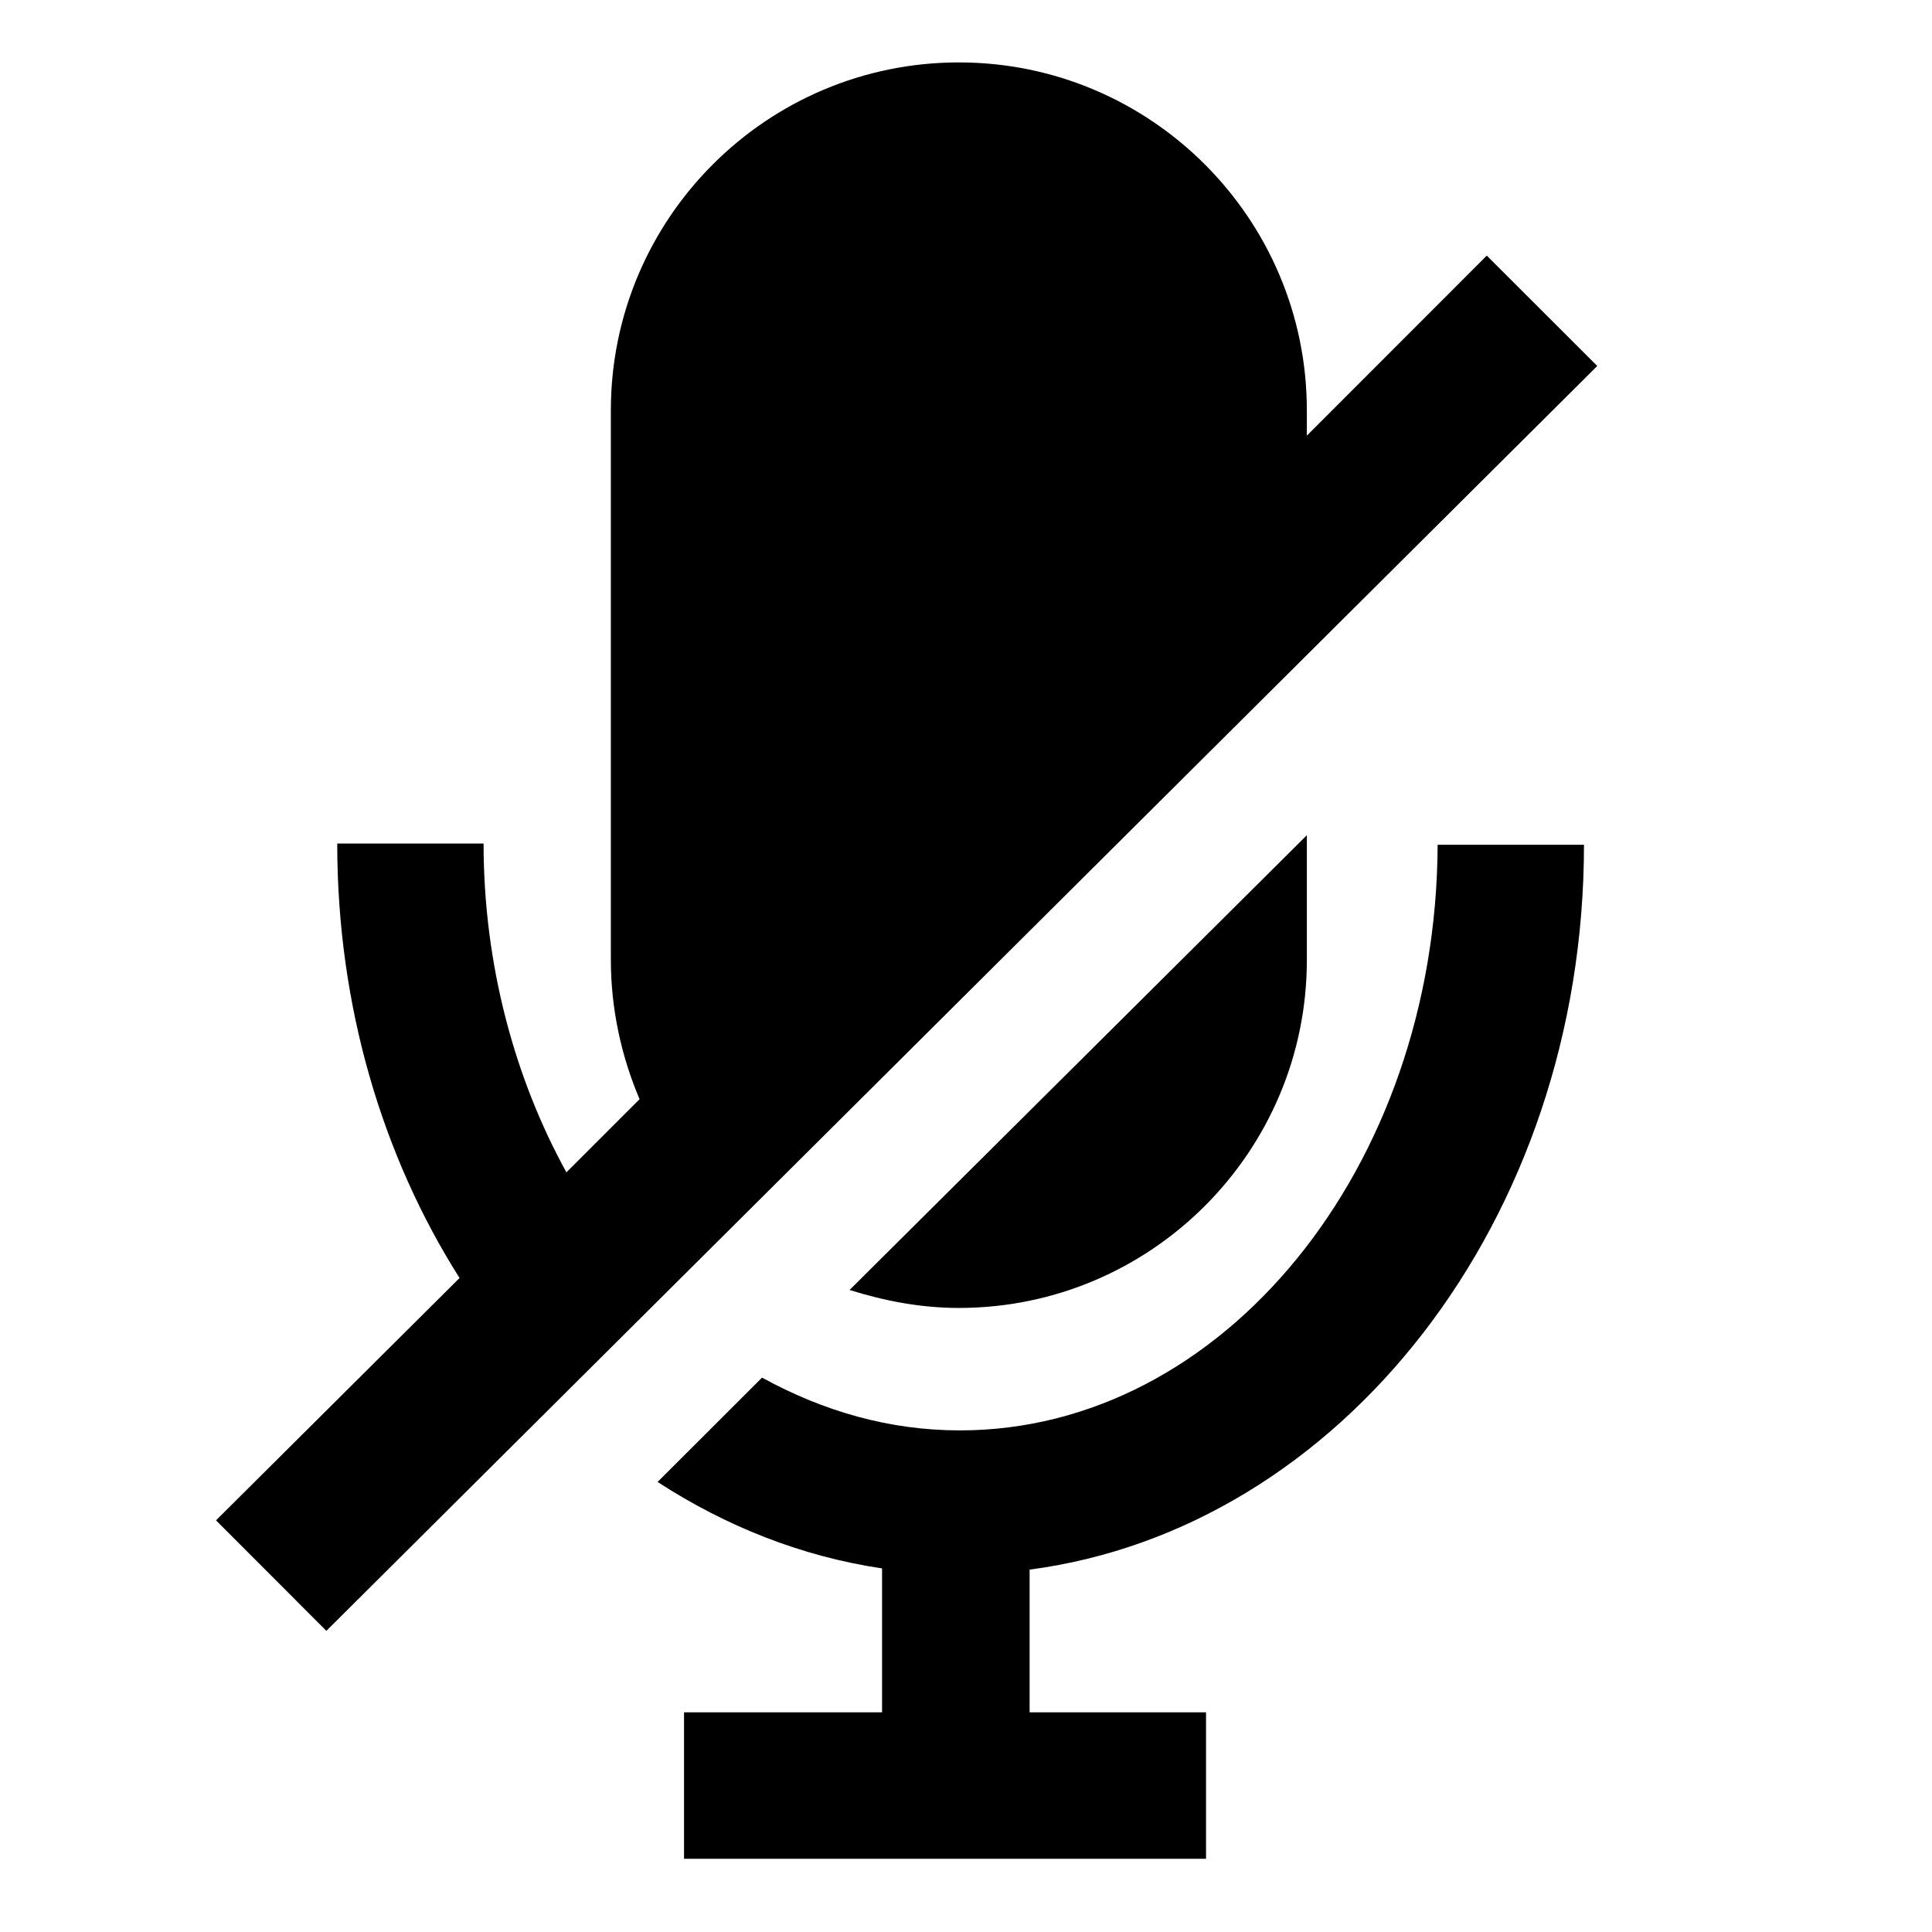
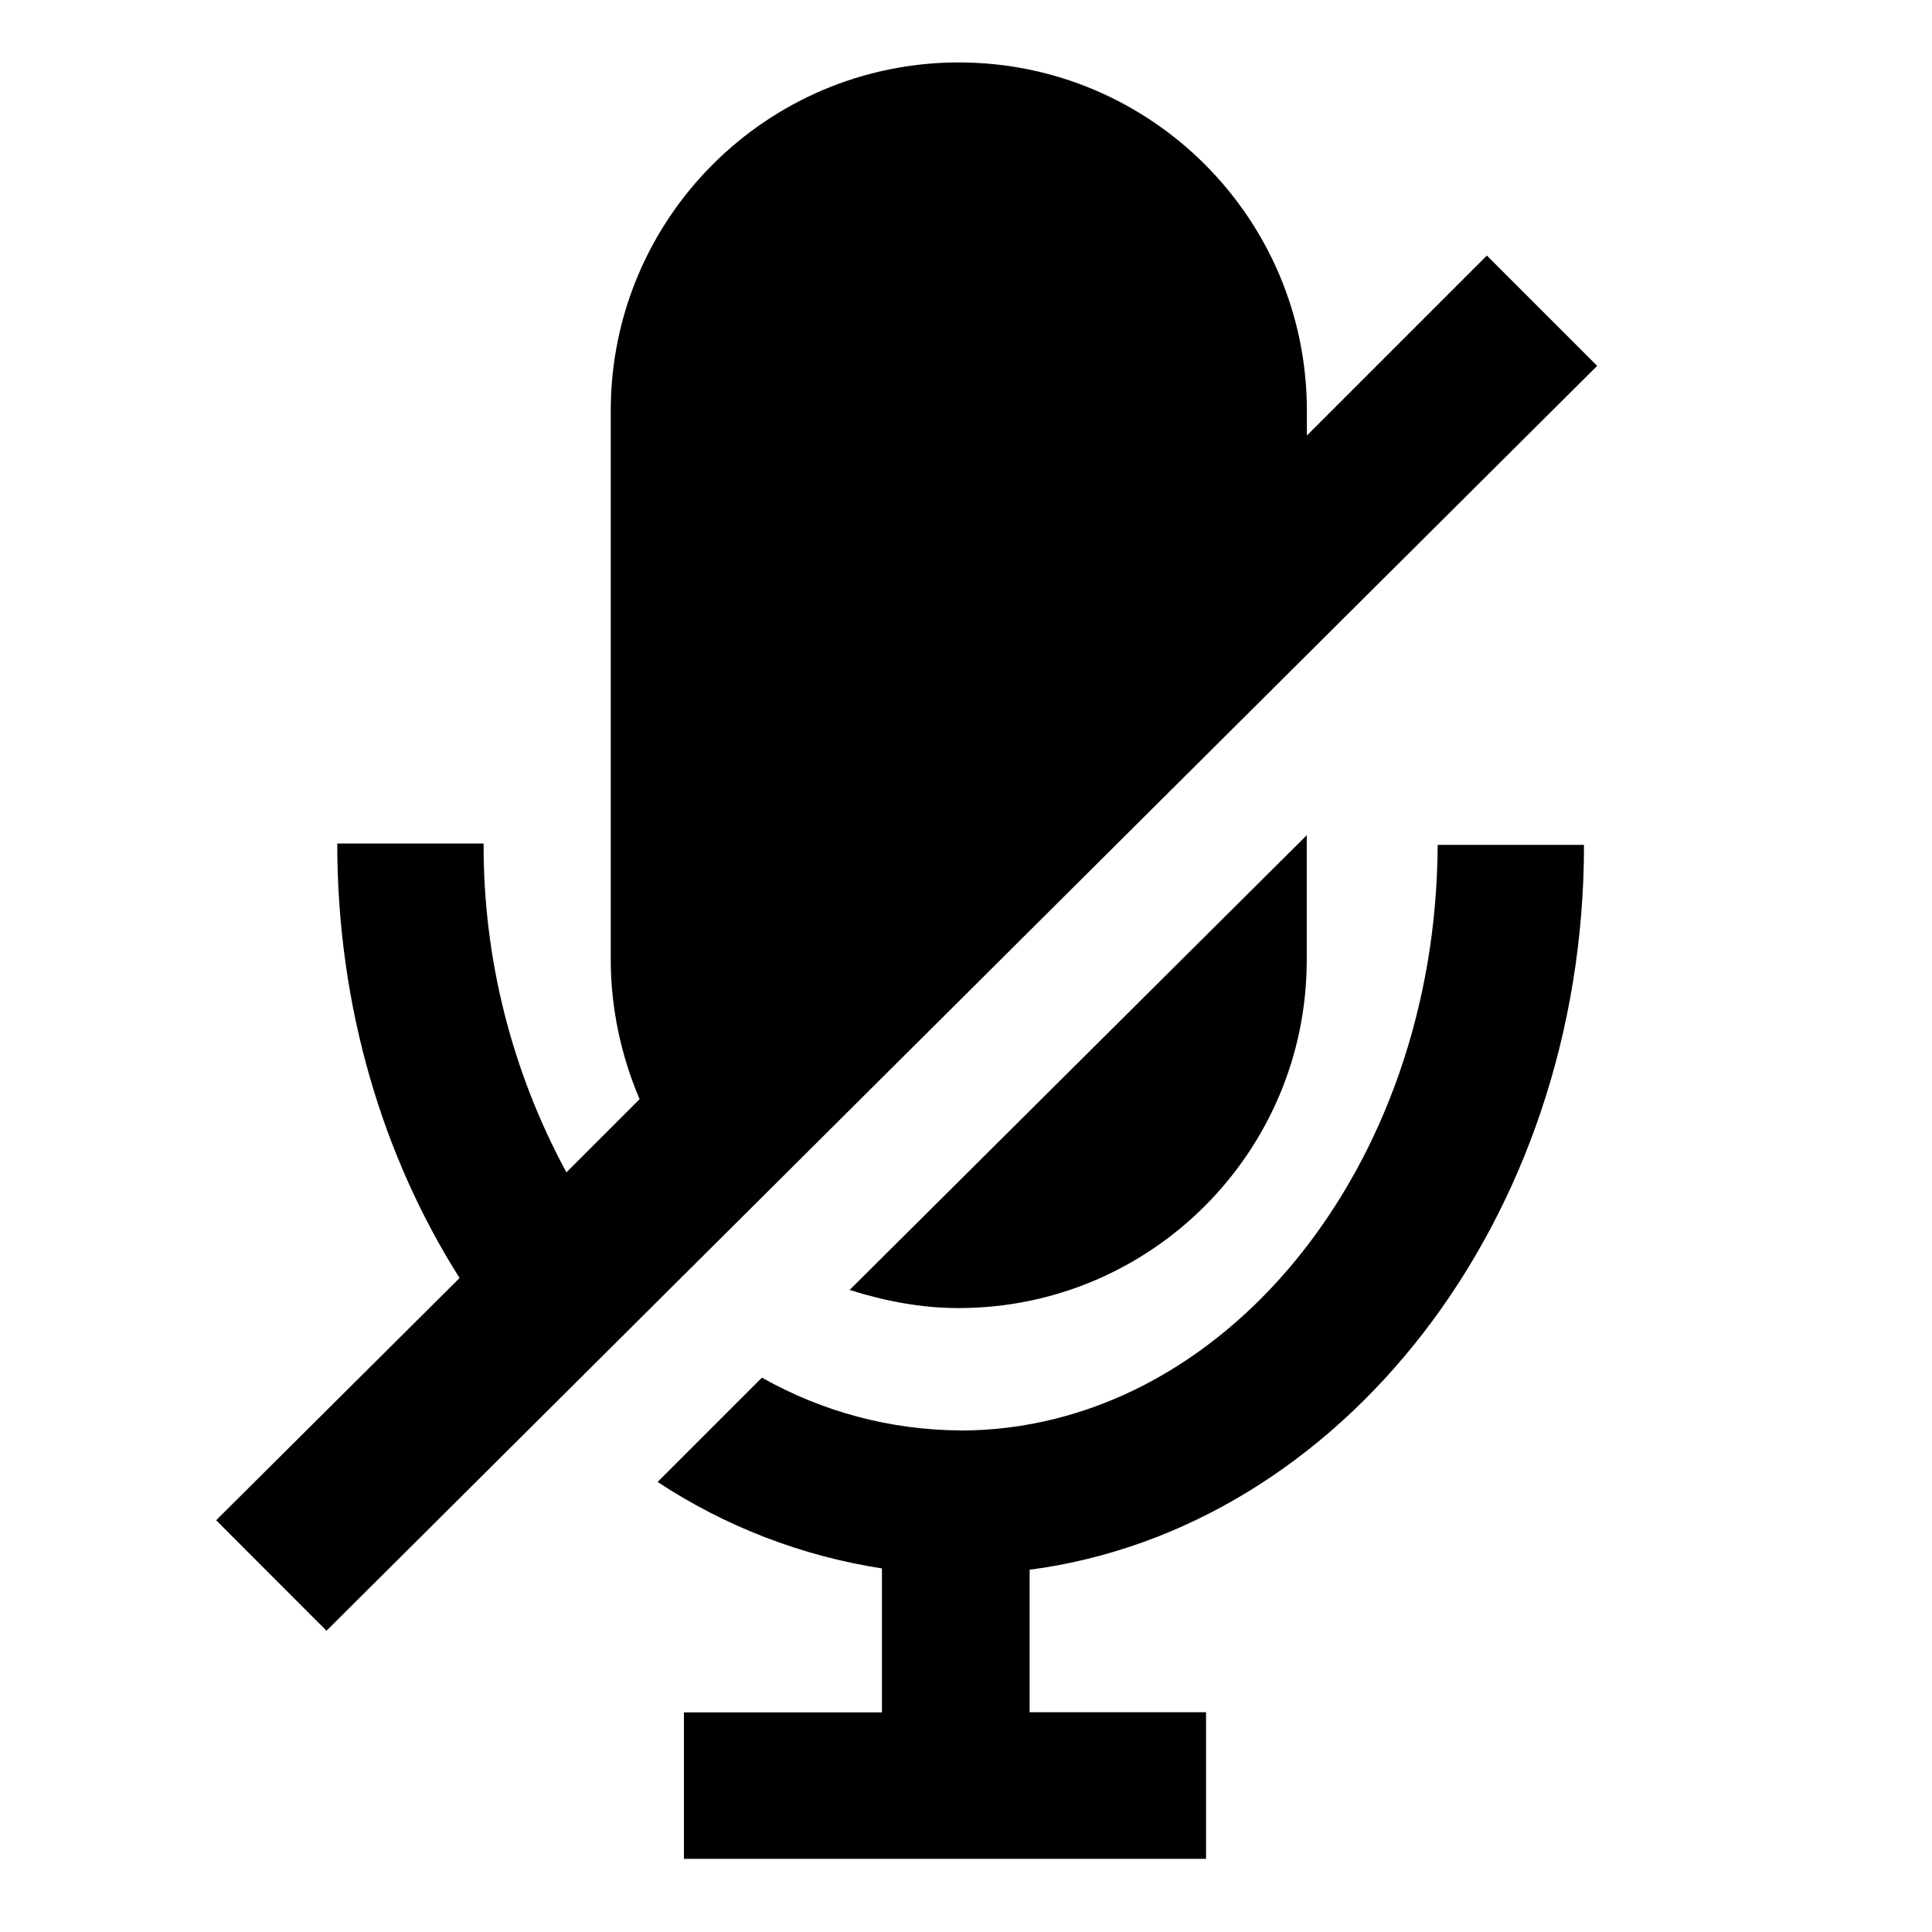
- <svg xmlns="http://www.w3.org/2000/svg" width="16px" height="16px" viewBox="0 0 16 16" version="1.1">
-   <g id="Icon-Fix" stroke="none" stroke-width="1" fill="none" fill-rule="evenodd">
-     <g id="Iconography-/-Muted-Mic">
-       <rect id="Rectangle_2_" x="0" y="0.02" width="15.901" height="15.901" />
-       <g id="Group" transform="translate(1.78882, 0.496894)" fill="#000000" fill-rule="nonzero">
-         <path d="M6.161,11.349 C5.575,11.349 5.029,11.19 4.522,10.912 L3.657,11.776 C4.224,12.144 4.85,12.393 5.516,12.492 L5.516,13.684 L3.876,13.684 L3.876,14.897 L8.199,14.897 L8.199,13.684 L6.738,13.684 L6.738,12.502 C9.312,12.164 11.329,9.61 11.329,6.499 L10.117,6.499 C10.107,9.173 8.338,11.349 6.161,11.349 Z" id="Path" />
-         <path d="M9.034,7.453 L9.034,6.42 L5.247,10.186 C5.535,10.276 5.834,10.335 6.152,10.335 C7.742,10.335 9.034,9.043 9.034,7.453 Z" id="Path" />
-         <path d="M10.524,1.62 L9.034,3.111 L9.034,2.902 C9.034,1.312 7.742,0.02 6.152,0.02 C4.561,0.02 3.27,1.312 3.27,2.902 L3.27,7.453 C3.27,7.861 3.359,8.258 3.508,8.606 L2.902,9.212 C2.475,8.437 2.216,7.493 2.216,6.489 L1.004,6.489 C1.004,7.841 1.381,9.083 2.017,10.087 L-3.53064713e-16,12.094 L0.914,13.009 L11.439,2.534 L10.524,1.62 Z" id="Path" />
-       </g>
+ <svg xmlns="http://www.w3.org/2000/svg" width="16" height="16">
+   <g fill="none" fill-rule="evenodd">
+     <path d="M0 .02h15.901v15.901H0z" />
+     <g fill="#000" fill-rule="nonzero">
+       <path d="M7.95 11.846a3.372 3.372 0 01-1.64-.437l-.864.864a4.674 4.674 0 001.858.716v1.192h-1.64v1.213h4.324V14.18H8.527V13c2.574-.338 4.591-2.892 4.591-6.003h-1.212c-.01 2.674-1.78 4.85-3.956 4.85z" />
+       <path d="M10.822 7.95V6.917l-3.786 3.766c.288.09.586.15.904.15a2.884 2.884 0 002.882-2.883zM12.313 2.117l-1.49 1.49V3.4A2.884 2.884 0 007.94.517a2.884 2.884 0 00-2.882 2.882V7.95c0 .408.09.805.239 1.153l-.606.606a5.672 5.672 0 01-.686-2.723H2.793c0 1.352.377 2.594 1.013 3.598L1.79 12.59l.914.915L13.227 3.03l-.914-.914z" />
    </g>
  </g>
</svg>
